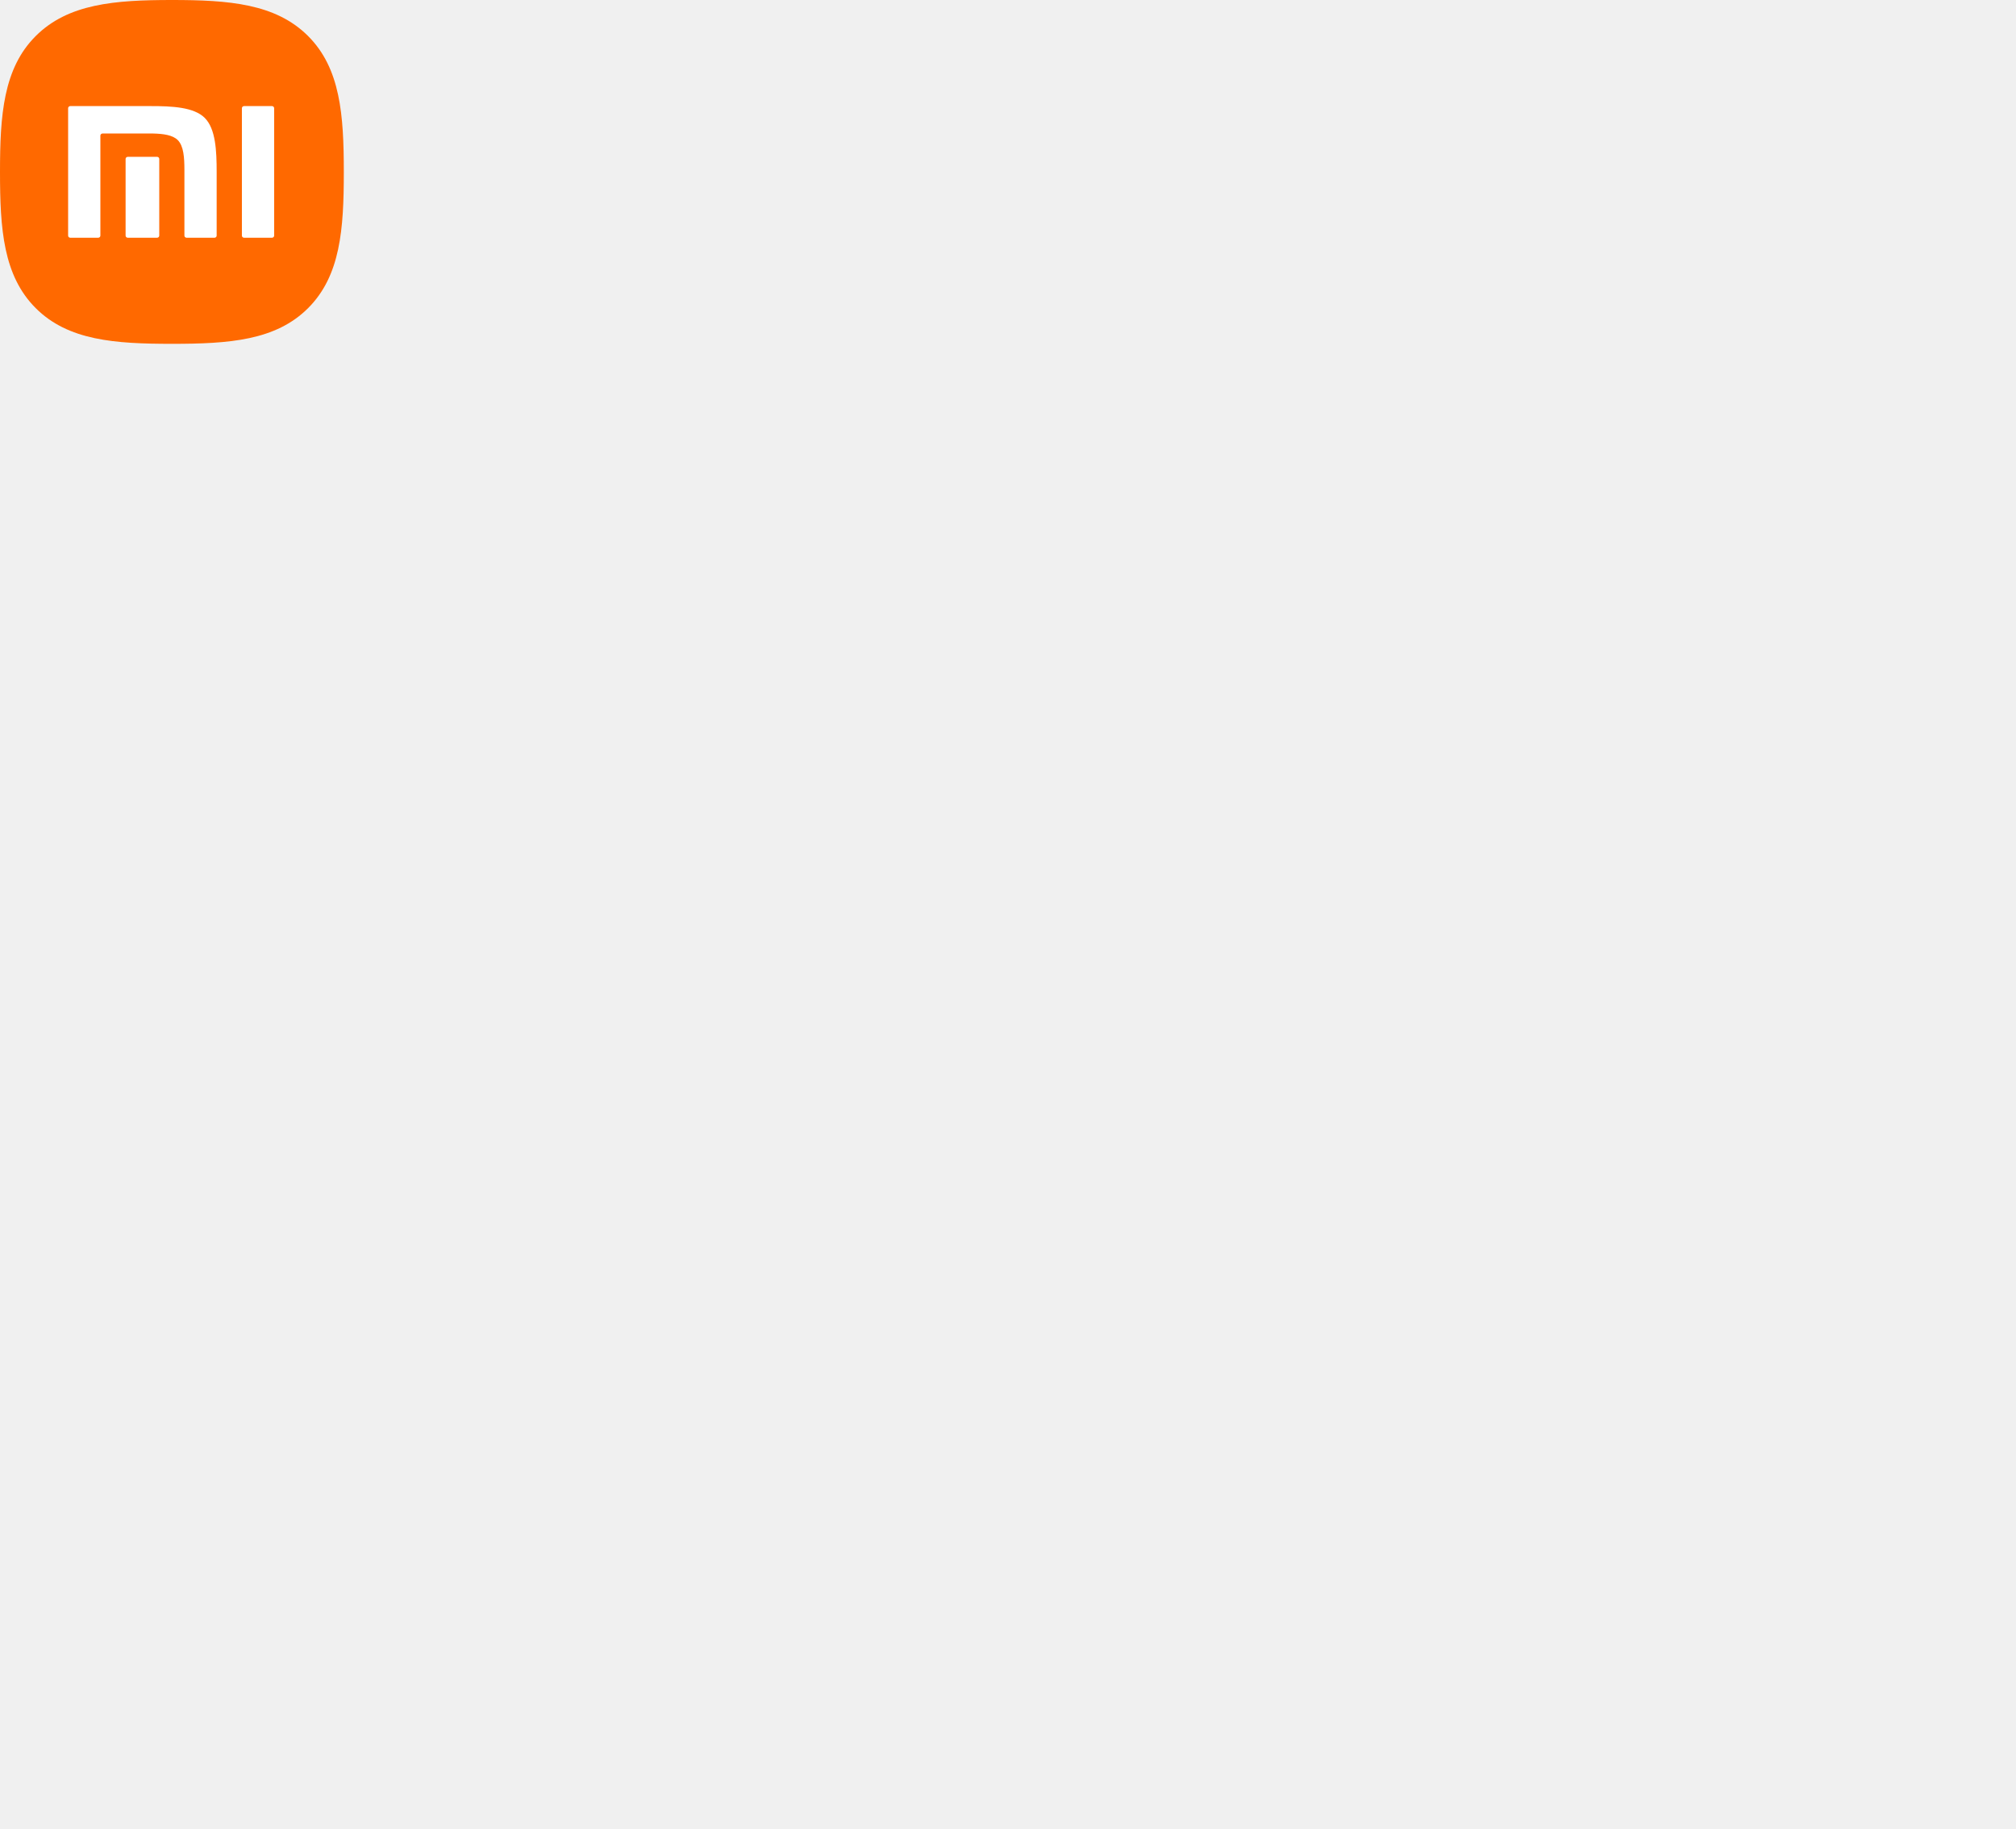
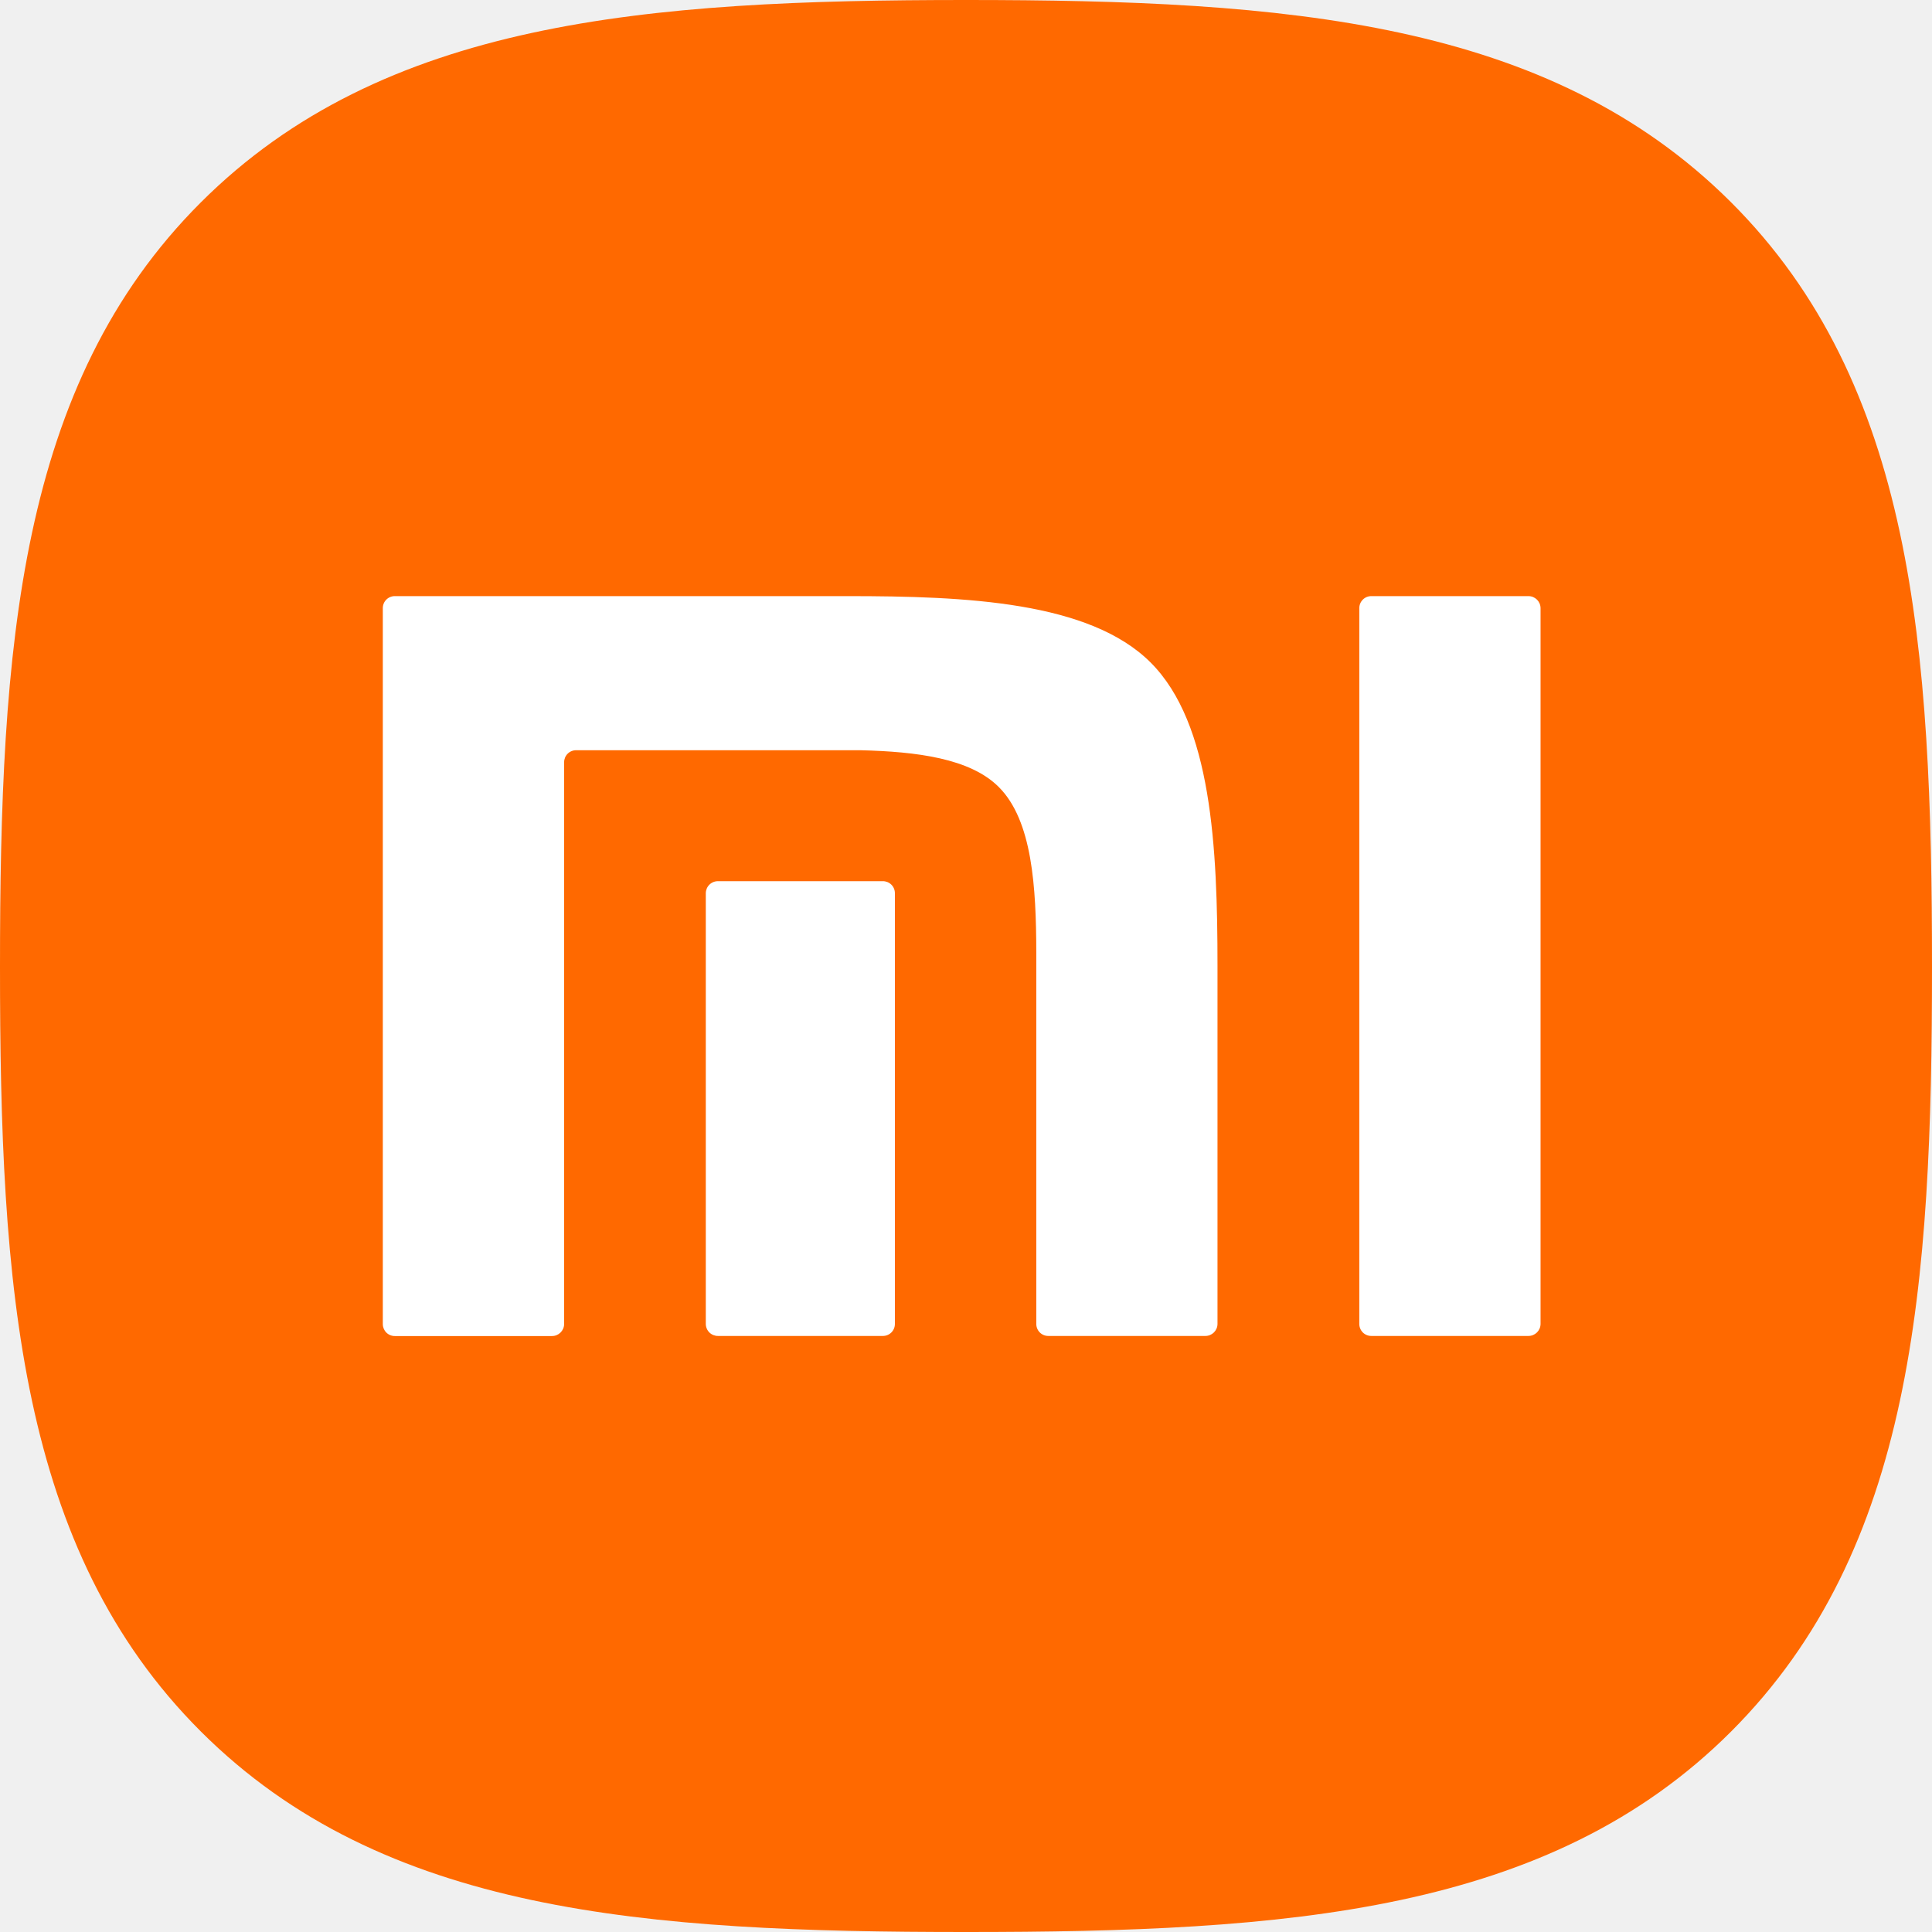
- <svg xmlns="http://www.w3.org/2000/svg" t="1701765400056" class="icon" viewBox="0 0 1129 1024" version="1.1" p-id="4239" width="220.508" height="200">
-   <path d="M172.473,20.116 C154.307,2.021 128.188,-1.78097075e-14 96.271,-1.78097075e-14 C64.312,-1.78097075e-14 38.156,2.045 19.997,20.187 C1.844,38.326 1.78097075e-14,64.441 1.78097075e-14,96.364 C1.78097075e-14,128.287 1.844,154.415 20.005,172.556 C38.164,190.704 64.314,192.54 96.271,192.54 C128.226,192.54 154.377,190.704 172.536,172.556 C190.695,154.409 192.541,128.287 192.541,96.364 C192.541,64.4 190.673,38.255 172.473,20.116" id="Fill-1" fill="#FF6900" mask="url(#mask-2)" />
-   <path d="M89.184,131.949 C89.184,132.595 88.64,133.131 87.978,133.131 L71.559,133.131 C70.885,133.131 70.338,132.595 70.338,131.949 L70.338,89.01 C70.338,88.358 70.885,87.825 71.559,87.825 L87.978,87.825 C88.64,87.825 89.184,88.358 89.184,89.01 L89.184,131.949 Z" id="Fill-3" fill="#FFFFFF" mask="url(#mask-2)" />
-   <path d="M121.333,131.949 C121.333,132.595 120.786,133.131 120.122,133.131 L104.492,133.131 C103.822,133.131 103.275,132.595 103.275,131.949 L103.275,131.788 L103.275,94.902 C103.259,88.434 102.889,81.786 99.55,78.445 C96.679,75.565 91.325,74.905 85.756,74.767 L57.424,74.767 C56.756,74.767 56.215,75.305 56.215,75.951 L56.215,128.074 L56.215,131.949 C56.215,132.595 55.664,133.131 54.995,133.131 L39.356,133.131 C38.688,133.131 38.15,132.595 38.15,131.949 L38.15,60.6 C38.15,59.945 38.688,59.412 39.356,59.412 L84.479,59.412 C96.272,59.412 108.6,59.95 114.68,66.038 C120.786,72.153 121.333,84.46 121.333,96.266 L121.333,131.949 Z" id="Fill-5" fill="#FFFFFF" mask="url(#mask-2)" />
-   <path d="M153.531,131.949 C153.531,132.595 152.979,133.131 152.316,133.131 L136.679,133.131 C136.011,133.131 135.468,132.595 135.468,131.949 L135.468,60.6 C135.468,59.945 136.011,59.412 136.679,59.412 L152.316,59.412 C152.979,59.412 153.531,59.945 153.531,60.6 L153.531,131.949 Z" id="Fill-7" fill="#FFFFFF" mask="url(#mask-2)" />
+ <svg xmlns="http://www.w3.org/2000/svg" data-v-777bda80="" viewBox="0 0 808 808" class="mi-logo">
+   <g data-v-777bda80="">
+     <path data-v-777bda80="" fill="#ff6900" d="M723.79,84.42C647.55,8.48,537.94,0,404,0,269.89,0,160.12,8.58,83.92,84.72S0,270.43,0,404.39,7.74,648,84,724.14,269.9,808,404,808s243.85-7.71,320-83.86,84-185.78,84-319.75C808,270.25,800.16,160.54,723.79,84.42Z" />
+     <path data-v-777bda80="" fill="#fff" d="M374.26,553.72a5,5,0,0,1-5.06,5H300.3a5.05,5.05,0,0,1-5.12-5V373.53a5.05,5.05,0,0,1,5.12-5h68.9a5,5,0,0,1,5.06,5Z" />
+     <path data-v-777bda80="" fill="#fff" d="M509.18,553.72a5.05,5.05,0,0,1-5.09,5H438.5a5,5,0,0,1-5.1-5V398.26c-.07-27.15-1.62-55-15.64-69.06-12-12.09-34.51-14.86-57.88-15.44H241a5,5,0,0,0-5.07,5v235a5.07,5.07,0,0,1-5.12,5H165.16a5,5,0,0,1-5.06-5V254.31a5,5,0,0,1,5.06-5H354.52c49.49,0,101.22,2.26,126.74,27.81s27.92,77.3,27.92,126.85Z" />
+     <path data-v-777bda80="" fill="#fff" d="M644.29,553.72a5.06,5.06,0,0,1-5.09,5H573.57a5,5,0,0,1-5.08-5V254.31a5,5,0,0,1,5.08-5H639.2a5.06,5.06,0,0,1,5.09,5Z" />
+   </g>
</svg>
